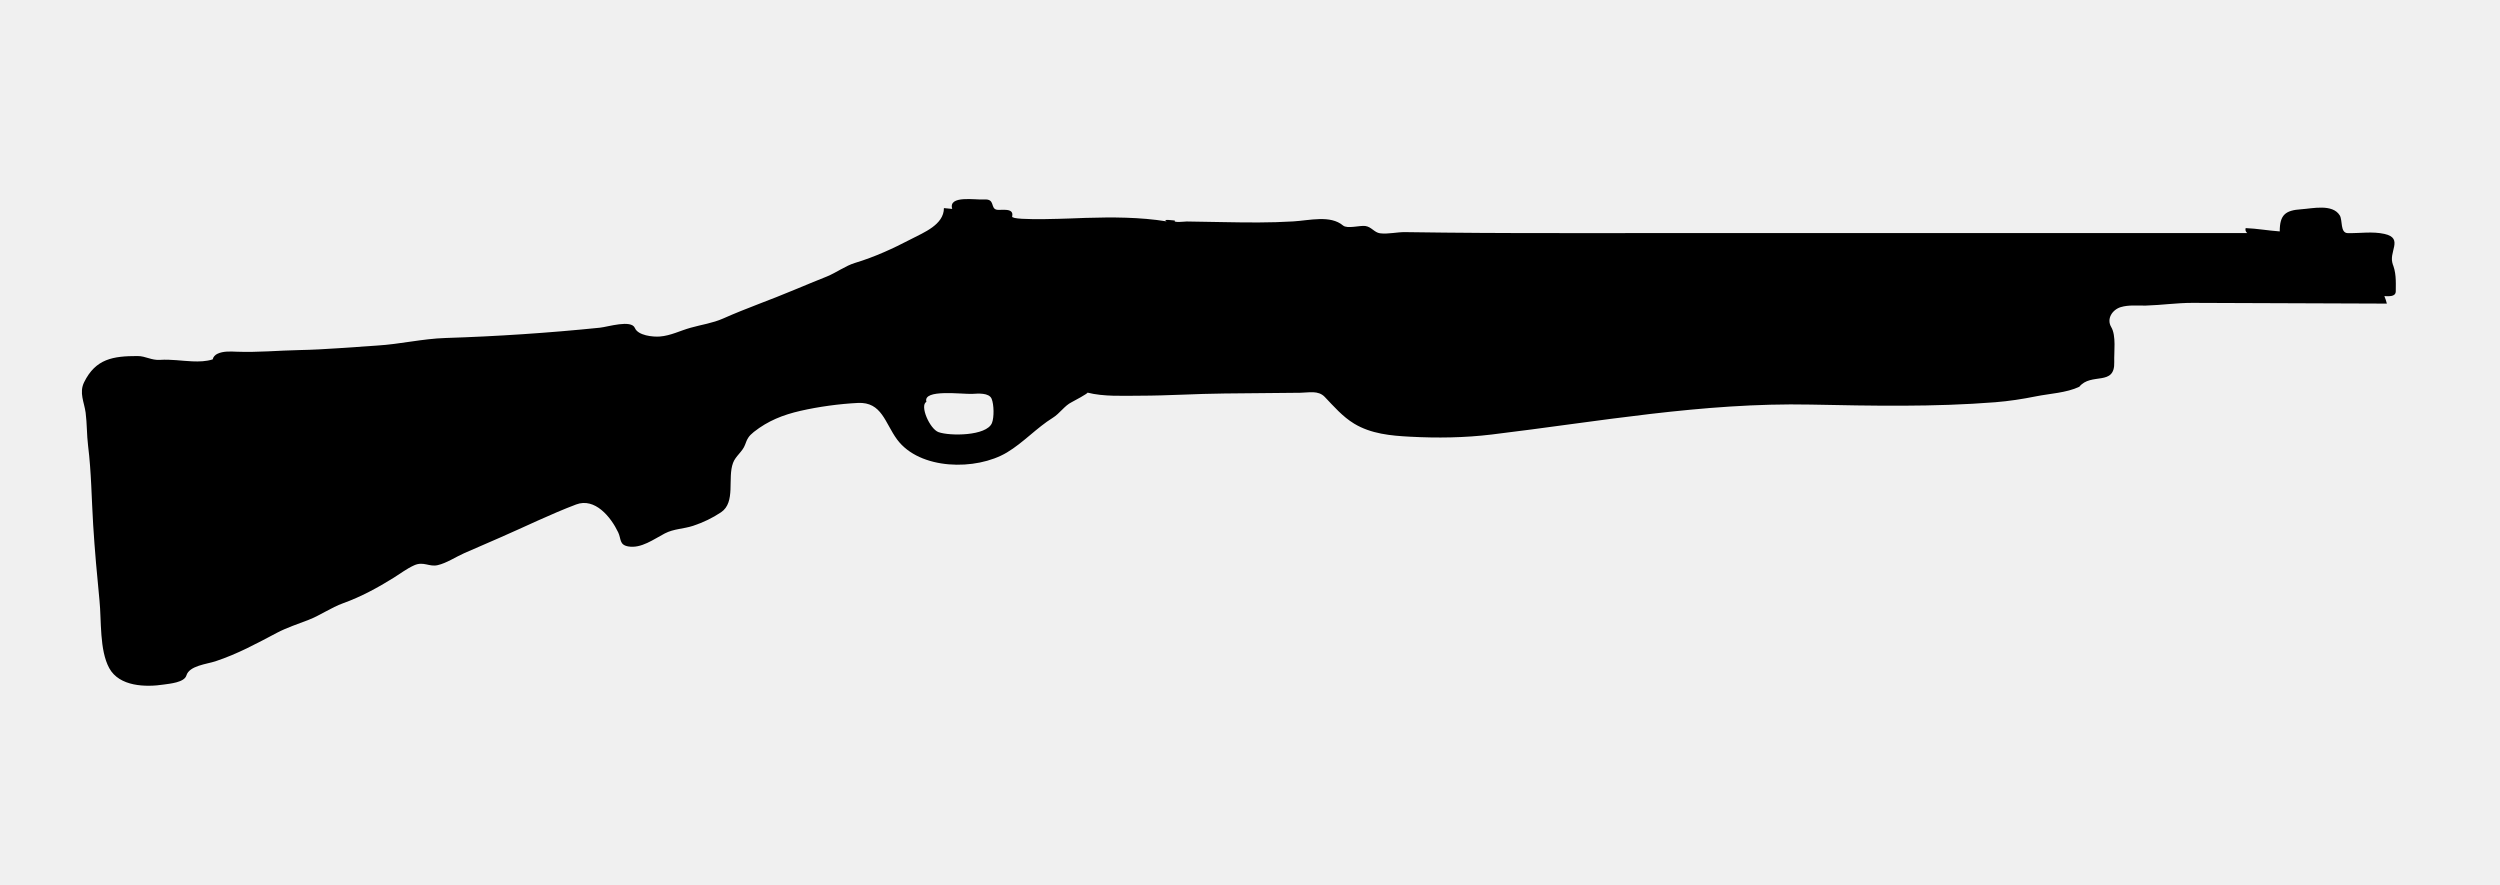
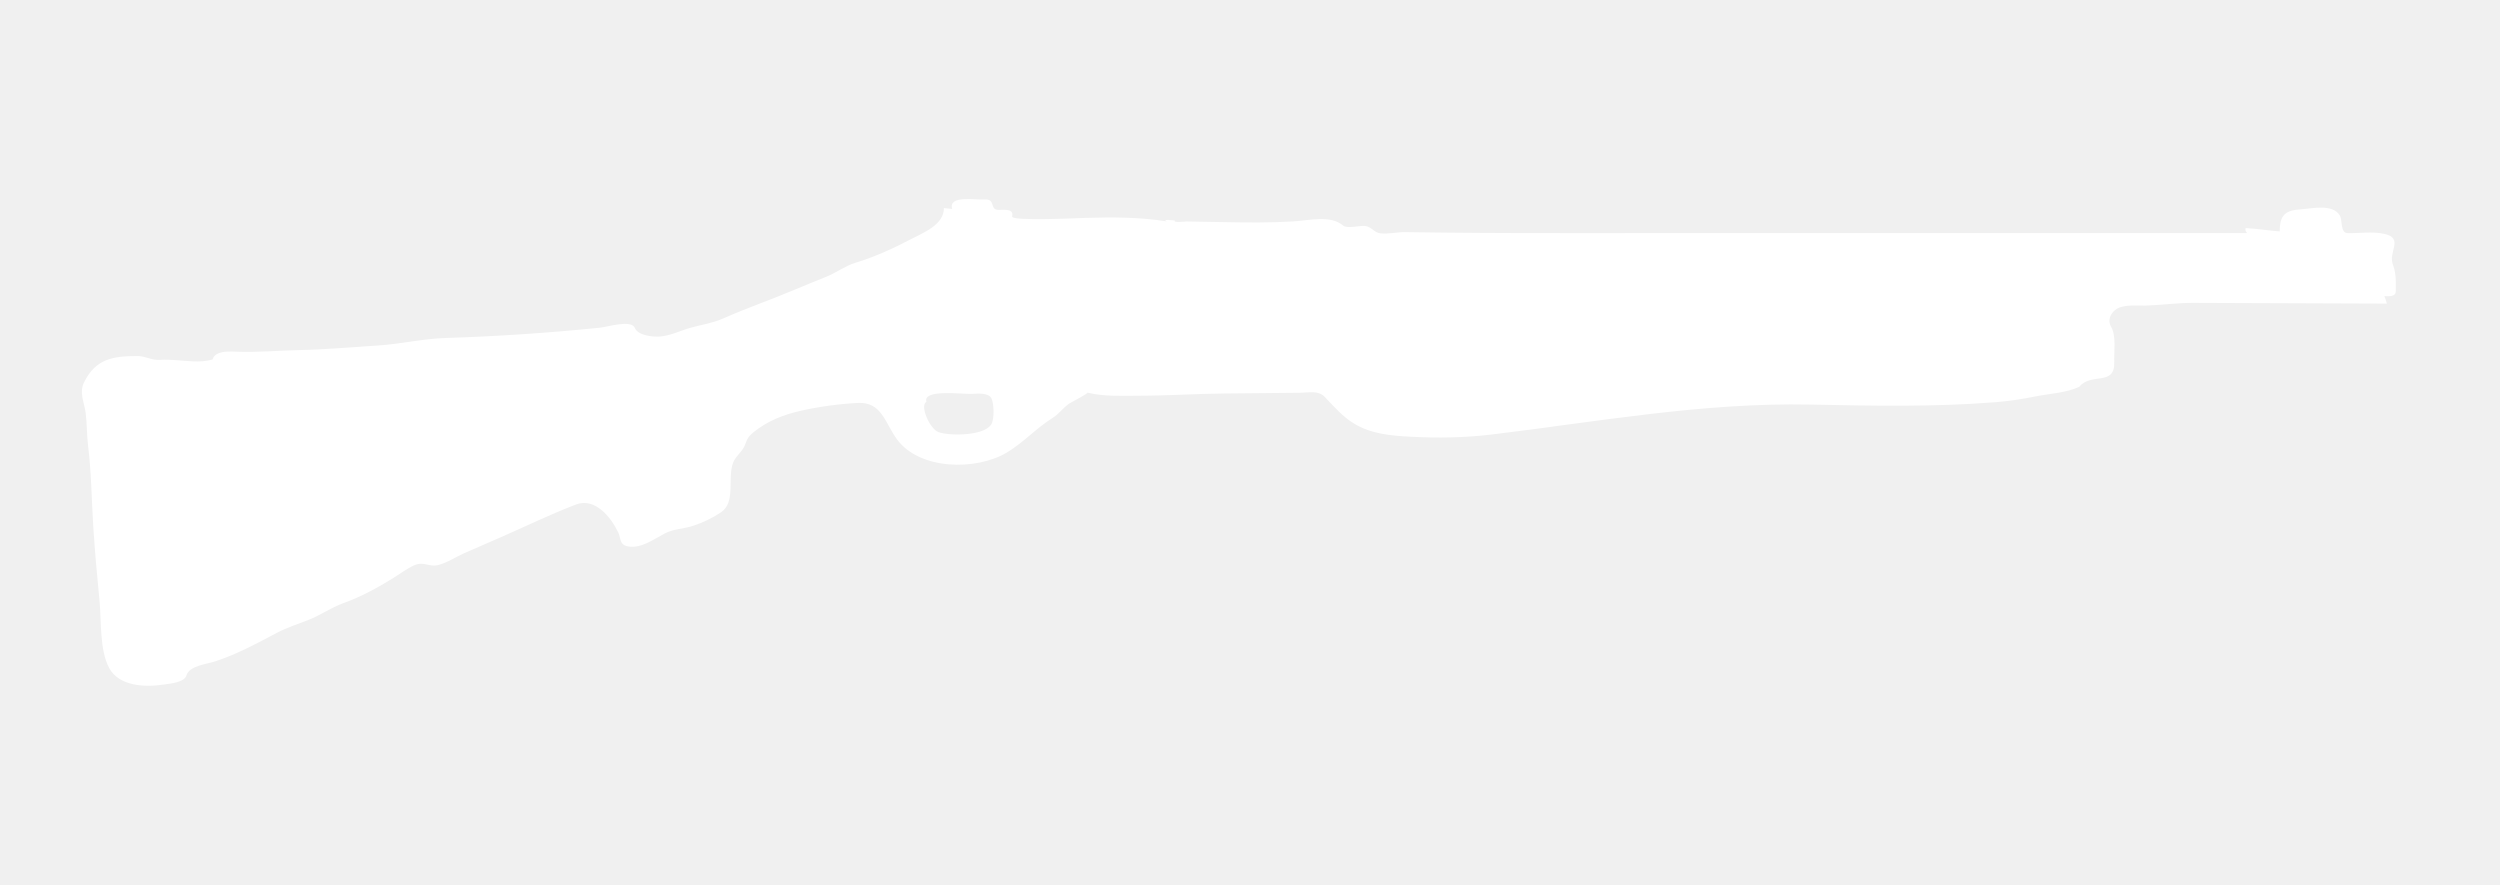
<svg xmlns="http://www.w3.org/2000/svg" version="1.1" x="0px" y="0px" width="113px" height="40px" viewBox="0.299 0 113 40" enable-background="new 0.299 0 113 40" xml:space="preserve">
  <defs>
</defs>
-   <path d="M108.467,11.969c-0.254-0.553,0.512-1.195-0.391-1.396c-0.547-0.122-1.109-0.024-1.66-0.036  c-0.35-0.008-0.223-0.584-0.361-0.803c-0.328-0.529-1.225-0.31-1.73-0.276c-0.723,0.047-0.982,0.245-0.982,1.002  c-0.516-0.036-1.025-0.129-1.541-0.15c-0.023,0.092,0,0.167,0.074,0.225c-8.863,0-17.725-0.004-26.59,0  c-2.156,0.001-4.314,0.006-6.471-0.001c-1.078-0.002-2.156-0.009-3.234-0.02c-0.588-0.006-1.176-0.014-1.764-0.022  c-0.373-0.006-0.771,0.099-1.139,0.053c-0.26-0.034-0.387-0.291-0.666-0.33c-0.24-0.034-0.816,0.138-1.006-0.021  c-0.574-0.485-1.508-0.23-2.256-0.186c-1.037,0.063-2.078,0.052-3.115,0.032c-0.568-0.01-1.133-0.023-1.701-0.029  c-0.041-0.001-0.635,0.069-0.527-0.041c-0.018,0-0.623-0.086-0.375,0.037c-1.211-0.195-2.445-0.195-3.668-0.158  c-0.377,0.011-3.369,0.156-3.316-0.064c0.098-0.412-0.488-0.273-0.682-0.303c-0.324-0.051-0.064-0.503-0.582-0.465  c-0.383,0.028-1.637-0.206-1.445,0.426c-0.125-0.013-0.25-0.024-0.375-0.037c0,0.753-0.918,1.106-1.48,1.4  c-0.824,0.43-1.66,0.813-2.531,1.075c-0.438,0.132-0.848,0.44-1.277,0.616c-0.484,0.198-0.973,0.391-1.455,0.596  c-1.072,0.454-2.18,0.833-3.24,1.305c-0.482,0.212-0.969,0.275-1.469,0.417c-0.471,0.131-0.893,0.357-1.389,0.396  c-0.313,0.024-0.986-0.044-1.127-0.385c-0.162-0.391-1.221-0.051-1.582-0.014c-2.307,0.236-4.654,0.392-6.971,0.465  c-1.045,0.032-2.053,0.279-3.096,0.342c-1.172,0.072-2.332,0.182-3.508,0.204c-0.945,0.018-1.898,0.112-2.846,0.074  c-0.279-0.011-0.602-0.031-0.861,0.092c-0.107,0.05-0.193,0.134-0.219,0.255c-0.297,0.094-0.613,0.102-0.92,0.089  c-0.484-0.02-0.971-0.1-1.457-0.067c-0.395,0.027-0.652-0.173-1.02-0.173c-1.102,0-1.891,0.12-2.416,1.186  c-0.232,0.472,0.006,0.898,0.07,1.376c0.064,0.496,0.049,1,0.111,1.499c0.148,1.192,0.156,2.387,0.23,3.584  c0.072,1.137,0.172,2.272,0.285,3.406c0.092,0.908-0.006,2.235,0.441,3.056c0.457,0.836,1.648,0.867,2.469,0.741  c0.268-0.04,0.924-0.094,1.018-0.409c0.131-0.444,0.92-0.512,1.311-0.641c1.002-0.333,1.848-0.795,2.775-1.285  c0.461-0.242,0.949-0.398,1.432-0.586c0.545-0.212,1.02-0.557,1.568-0.755c0.799-0.286,1.566-0.703,2.287-1.153  c0.305-0.19,0.592-0.411,0.92-0.559c0.428-0.194,0.676,0.082,1.064-0.008c0.404-0.092,0.822-0.375,1.199-0.541  c0.539-0.234,1.078-0.468,1.615-0.703c1.143-0.497,2.279-1.058,3.445-1.499c0.848-0.32,1.568,0.56,1.902,1.262  c0.139,0.29,0.043,0.561,0.449,0.634c0.588,0.107,1.162-0.33,1.654-0.585c0.418-0.217,0.854-0.203,1.291-0.349  c0.441-0.147,0.867-0.349,1.254-0.609c0.676-0.456,0.281-1.536,0.543-2.234c0.113-0.309,0.432-0.508,0.543-0.819  c0.096-0.266,0.154-0.384,0.396-0.578c0.641-0.505,1.318-0.773,2.113-0.955c0.82-0.187,1.75-0.314,2.592-0.356  c1.082-0.053,1.221,0.905,1.77,1.651c1.02,1.38,3.566,1.423,4.965,0.588c0.748-0.448,1.338-1.111,2.076-1.57  c0.311-0.191,0.533-0.55,0.848-0.702c0.072-0.036,0.779-0.417,0.715-0.434c0.738,0.188,1.605,0.141,2.369,0.14  c1.273-0.001,2.545-0.089,3.818-0.1c1.145-0.011,2.289-0.022,3.434-0.033c0.375-0.003,0.811-0.122,1.105,0.187  c0.416,0.435,0.809,0.894,1.33,1.209c0.764,0.462,1.656,0.545,2.527,0.59c1.234,0.066,2.457,0.049,3.682-0.098  c4.814-0.58,9.551-1.453,14.42-1.354c2.775,0.056,5.578,0.114,8.35-0.106c0.615-0.049,1.225-0.143,1.832-0.265  c0.623-0.126,1.387-0.158,1.965-0.434c0.537-0.662,1.617-0.003,1.58-1.122c-0.016-0.448,0.096-1.186-0.137-1.577  c-0.223-0.373,0.051-0.788,0.434-0.902c0.365-0.11,0.76-0.059,1.137-0.069c0.703-0.02,1.402-0.124,2.107-0.122  c2.926,0.011,5.854,0.022,8.781,0.033c-0.029-0.116-0.066-0.229-0.113-0.338c0.178,0,0.514,0.05,0.516-0.22  c0.004-0.467,0.025-0.875-0.174-1.309C108.434,11.898,108.449,11.932,108.467,11.969C108.203,11.401,108.467,11.969,108.467,11.969z   M5.088,17.262L5.088,17.262 M42.172,18.163c-0.17-0.593,1.631-0.336,2.078-0.36c0.24-0.013,0.752-0.064,0.871,0.223  c0.107,0.259,0.117,0.839,0.014,1.095c-0.244,0.592-1.91,0.594-2.416,0.411C42.324,19.39,41.859,18.328,42.172,18.163  C42.057,17.766,42.172,18.163,42.172,18.163z" />
+   <path fill="#ffffff" d="M108.467,11.969c-0.254-0.553,0.512-1.195-0.391-1.396c-0.547-0.122-1.109-0.024-1.66-0.036  c-0.35-0.008-0.223-0.584-0.361-0.803c-0.328-0.529-1.225-0.31-1.73-0.276c-0.723,0.047-0.982,0.245-0.982,1.002  c-0.516-0.036-1.025-0.129-1.541-0.15c-0.023,0.092,0,0.167,0.074,0.225c-8.863,0-17.725-0.004-26.59,0  c-2.156,0.001-4.314,0.006-6.471-0.001c-1.078-0.002-2.156-0.009-3.234-0.02c-0.588-0.006-1.176-0.014-1.764-0.022  c-0.373-0.006-0.771,0.099-1.139,0.053c-0.26-0.034-0.387-0.291-0.666-0.33c-0.24-0.034-0.816,0.138-1.006-0.021  c-0.574-0.485-1.508-0.23-2.256-0.186c-1.037,0.063-2.078,0.052-3.115,0.032c-0.568-0.01-1.133-0.023-1.701-0.029  c-0.041-0.001-0.635,0.069-0.527-0.041c-0.018,0-0.623-0.086-0.375,0.037c-1.211-0.195-2.445-0.195-3.668-0.158  c-0.377,0.011-3.369,0.156-3.316-0.064c0.098-0.412-0.488-0.273-0.682-0.303c-0.324-0.051-0.064-0.503-0.582-0.465  c-0.383,0.028-1.637-0.206-1.445,0.426c-0.125-0.013-0.25-0.024-0.375-0.037c0,0.753-0.918,1.106-1.48,1.4  c-0.824,0.43-1.66,0.813-2.531,1.075c-0.438,0.132-0.848,0.44-1.277,0.616c-0.484,0.198-0.973,0.391-1.455,0.596  c-1.072,0.454-2.18,0.833-3.24,1.305c-0.482,0.212-0.969,0.275-1.469,0.417c-0.471,0.131-0.893,0.357-1.389,0.396  c-0.313,0.024-0.986-0.044-1.127-0.385c-0.162-0.391-1.221-0.051-1.582-0.014c-2.307,0.236-4.654,0.392-6.971,0.465  c-1.045,0.032-2.053,0.279-3.096,0.342c-1.172,0.072-2.332,0.182-3.508,0.204c-0.945,0.018-1.898,0.112-2.846,0.074  c-0.279-0.011-0.602-0.031-0.861,0.092c-0.107,0.05-0.193,0.134-0.219,0.255c-0.297,0.094-0.613,0.102-0.92,0.089  c-0.484-0.02-0.971-0.1-1.457-0.067c-0.395,0.027-0.652-0.173-1.02-0.173c-1.102,0-1.891,0.12-2.416,1.186  c-0.232,0.472,0.006,0.898,0.07,1.376c0.064,0.496,0.049,1,0.111,1.499c0.148,1.192,0.156,2.387,0.23,3.584  c0.072,1.137,0.172,2.272,0.285,3.406c0.092,0.908-0.006,2.235,0.441,3.056c0.457,0.836,1.648,0.867,2.469,0.741  c0.268-0.04,0.924-0.094,1.018-0.409c0.131-0.444,0.92-0.512,1.311-0.641c1.002-0.333,1.848-0.795,2.775-1.285  c0.461-0.242,0.949-0.398,1.432-0.586c0.545-0.212,1.02-0.557,1.568-0.755c0.799-0.286,1.566-0.703,2.287-1.153  c0.305-0.19,0.592-0.411,0.92-0.559c0.428-0.194,0.676,0.082,1.064-0.008c0.404-0.092,0.822-0.375,1.199-0.541  c0.539-0.234,1.078-0.468,1.615-0.703c1.143-0.497,2.279-1.058,3.445-1.499c0.848-0.32,1.568,0.56,1.902,1.262  c0.139,0.29,0.043,0.561,0.449,0.634c0.588,0.107,1.162-0.33,1.654-0.585c0.418-0.217,0.854-0.203,1.291-0.349  c0.441-0.147,0.867-0.349,1.254-0.609c0.676-0.456,0.281-1.536,0.543-2.234c0.113-0.309,0.432-0.508,0.543-0.819  c0.096-0.266,0.154-0.384,0.396-0.578c0.641-0.505,1.318-0.773,2.113-0.955c0.82-0.187,1.75-0.314,2.592-0.356  c1.082-0.053,1.221,0.905,1.77,1.651c1.02,1.38,3.566,1.423,4.965,0.588c0.748-0.448,1.338-1.111,2.076-1.57  c0.311-0.191,0.533-0.55,0.848-0.702c0.072-0.036,0.779-0.417,0.715-0.434c0.738,0.188,1.605,0.141,2.369,0.14  c1.273-0.001,2.545-0.089,3.818-0.1c1.145-0.011,2.289-0.022,3.434-0.033c0.375-0.003,0.811-0.122,1.105,0.187  c0.416,0.435,0.809,0.894,1.33,1.209c0.764,0.462,1.656,0.545,2.527,0.59c1.234,0.066,2.457,0.049,3.682-0.098  c4.814-0.58,9.551-1.453,14.42-1.354c2.775,0.056,5.578,0.114,8.35-0.106c0.615-0.049,1.225-0.143,1.832-0.265  c0.623-0.126,1.387-0.158,1.965-0.434c0.537-0.662,1.617-0.003,1.58-1.122c-0.016-0.448,0.096-1.186-0.137-1.577  c-0.223-0.373,0.051-0.788,0.434-0.902c0.365-0.11,0.76-0.059,1.137-0.069c0.703-0.02,1.402-0.124,2.107-0.122  c2.926,0.011,5.854,0.022,8.781,0.033c-0.029-0.116-0.066-0.229-0.113-0.338c0.178,0,0.514,0.05,0.516-0.22  c0.004-0.467,0.025-0.875-0.174-1.309C108.434,11.898,108.449,11.932,108.467,11.969C108.203,11.401,108.467,11.969,108.467,11.969z   M5.088,17.262L5.088,17.262 M42.172,18.163c-0.17-0.593,1.631-0.336,2.078-0.36c0.24-0.013,0.752-0.064,0.871,0.223  c0.107,0.259,0.117,0.839,0.014,1.095c-0.244,0.592-1.91,0.594-2.416,0.411C42.324,19.39,41.859,18.328,42.172,18.163  C42.057,17.766,42.172,18.163,42.172,18.163z" />
  <rect id="sliceCopy_x5F_54_1_" x="112.592" fill="none" width="103.27" height="40" />
  <rect id="sliceCopy_x5F_53_1_" fill="none" width="112.593" height="40" />
</svg>
